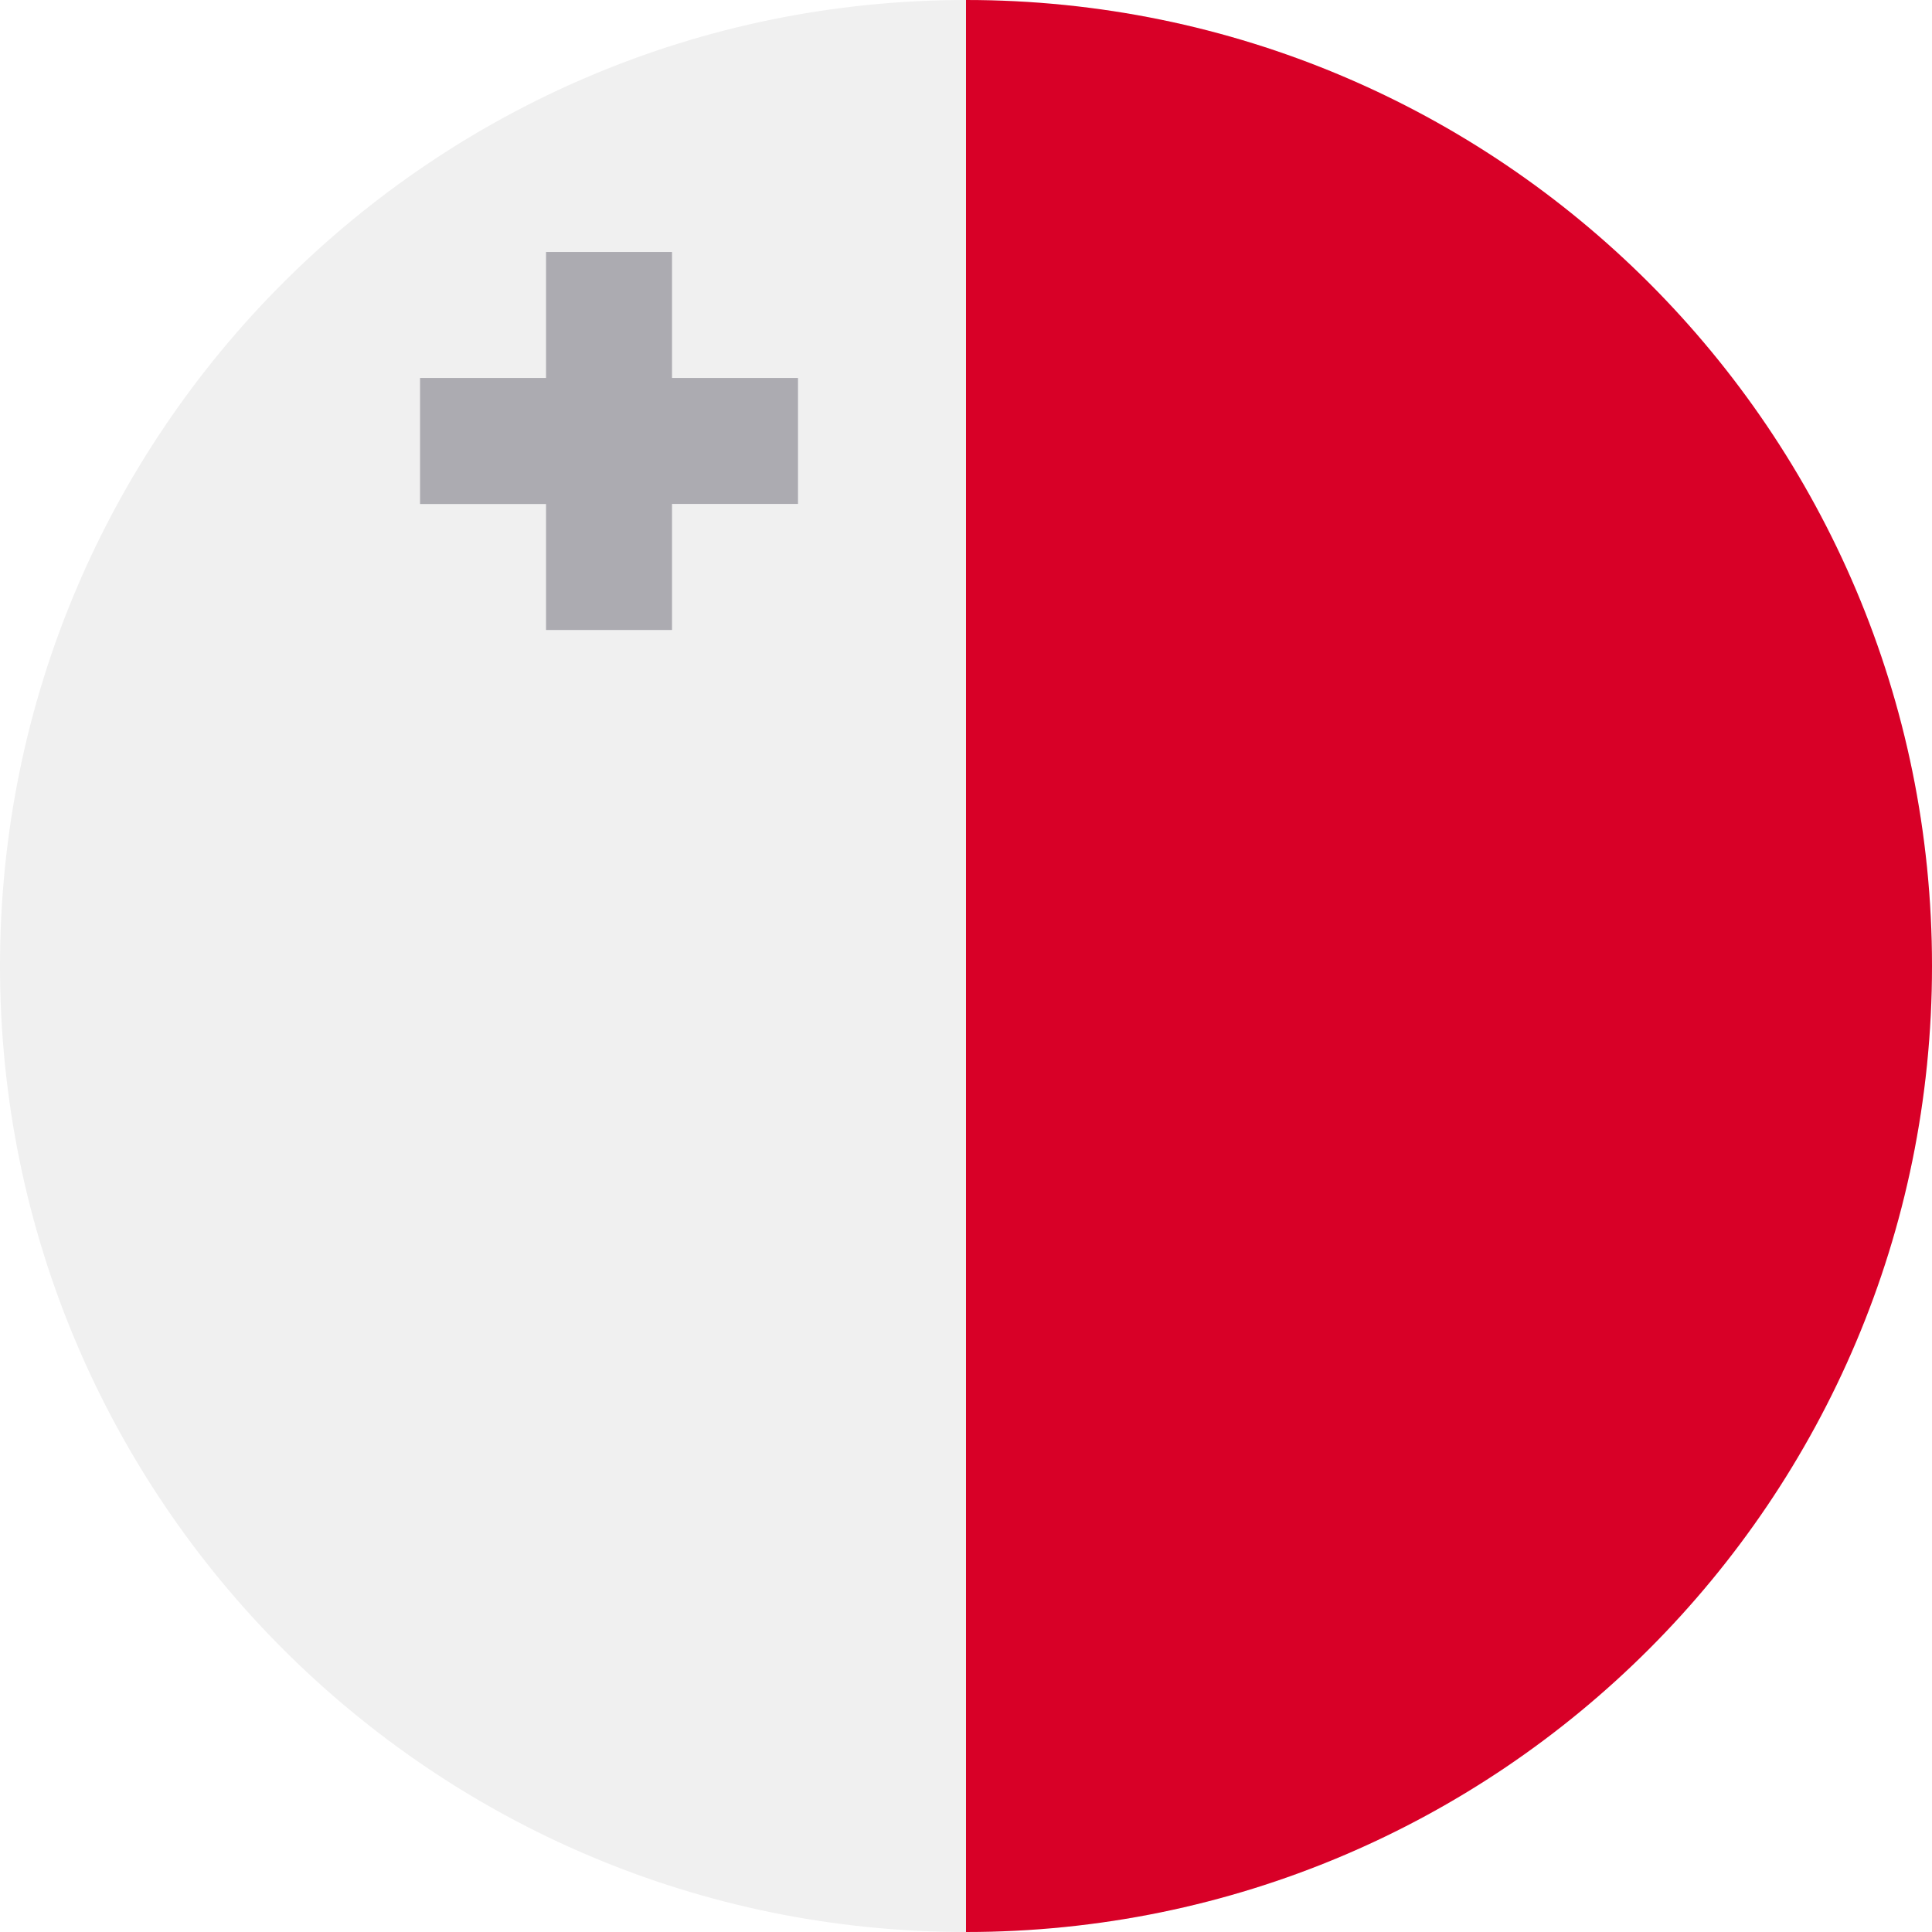
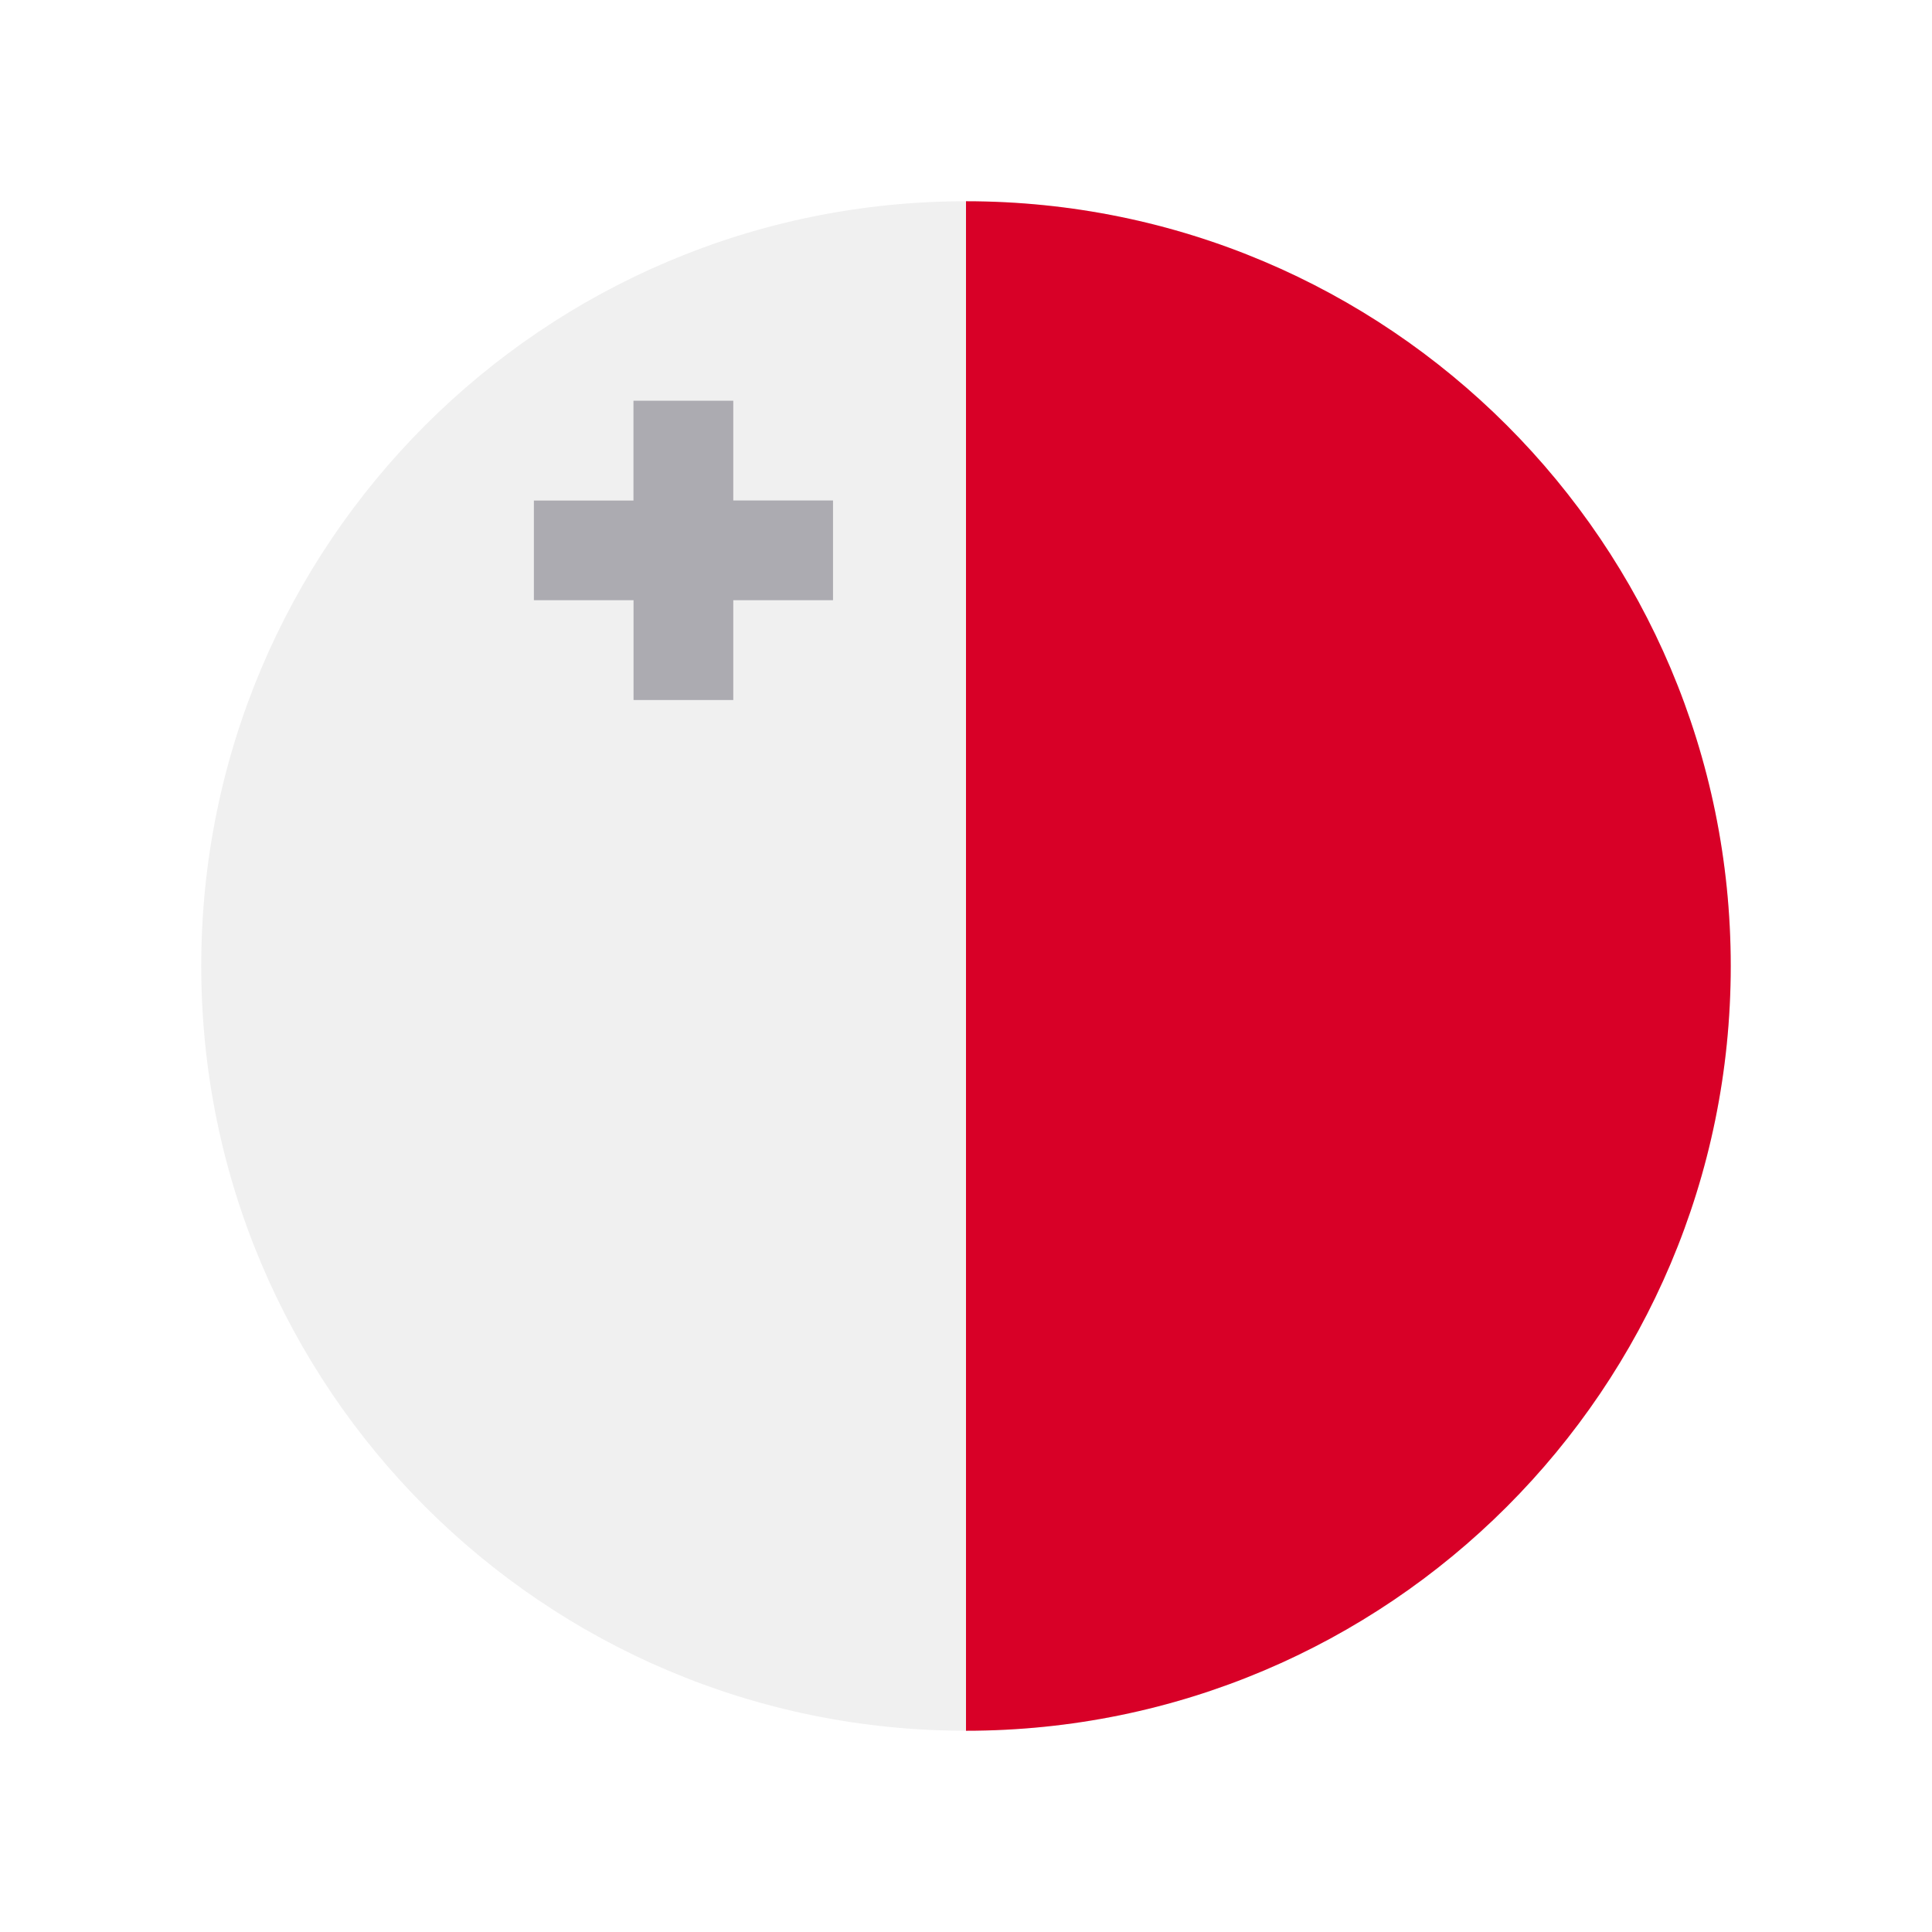
<svg xmlns="http://www.w3.org/2000/svg" width="24" height="24" fill="none" viewBox="0 0 24 24">
-   <path fill="#f0f0f0" d="M12 24c6.627 0 12-5.373 12-12S18.627 0 12 0 0 5.373 0 12s5.373 12 12 12" />
-   <path fill="#d80027" d="M12 0c6.627 0 12 5.373 12 12s-5.373 12-12 12" />
-   <path fill="#acabb1" d="M8.348 4.695V3.13H6.783v1.565H5.218v1.566h1.565v1.565h1.565V6.26h1.565V4.695z" />
+   <path fill="#f0f0f0" d="M12 21.5a9.5 9.5 0 1 0 0-19 9.5 9.5 0 0 0 0 19" />
+   <path fill="#d80027" d="M12 2.5a9.5 9.5 0 0 1 0 19" />
+   <path fill="#acabb1" d="M9.109 6.217V4.978h-1.24v1.24H6.632v1.238H7.87v1.24h1.239v-1.24h1.239V6.217z" />
</svg>
